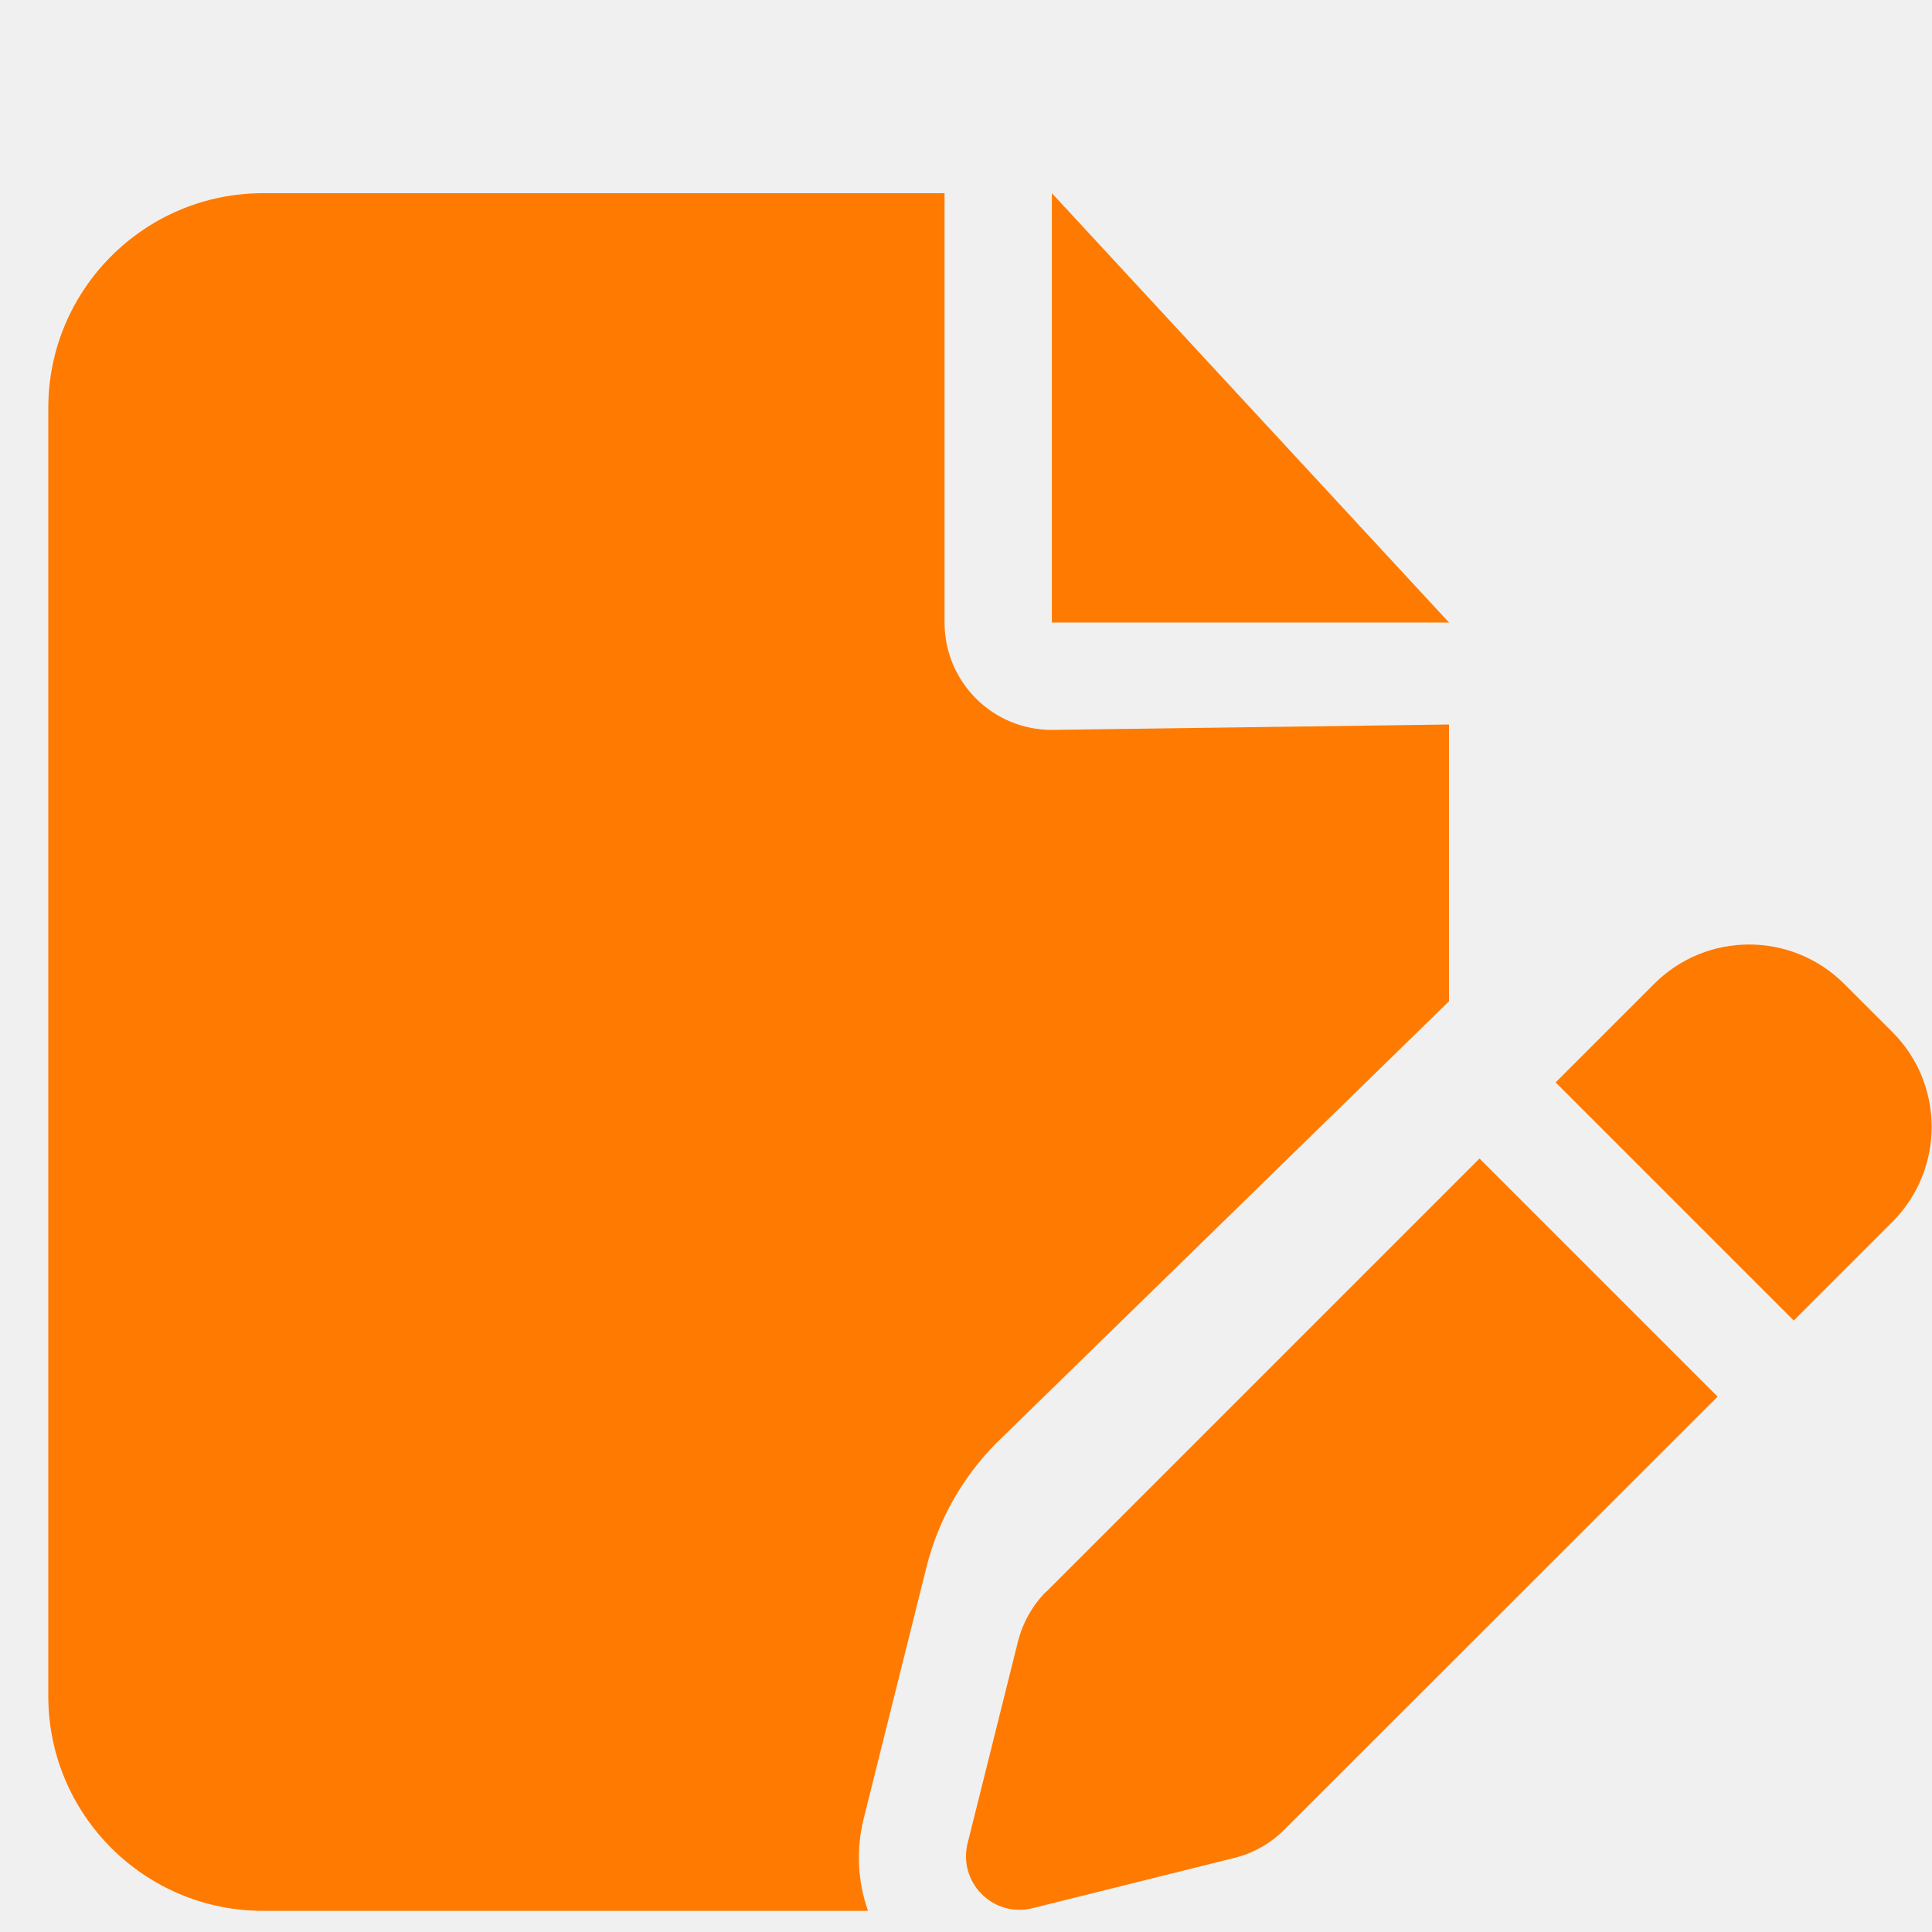
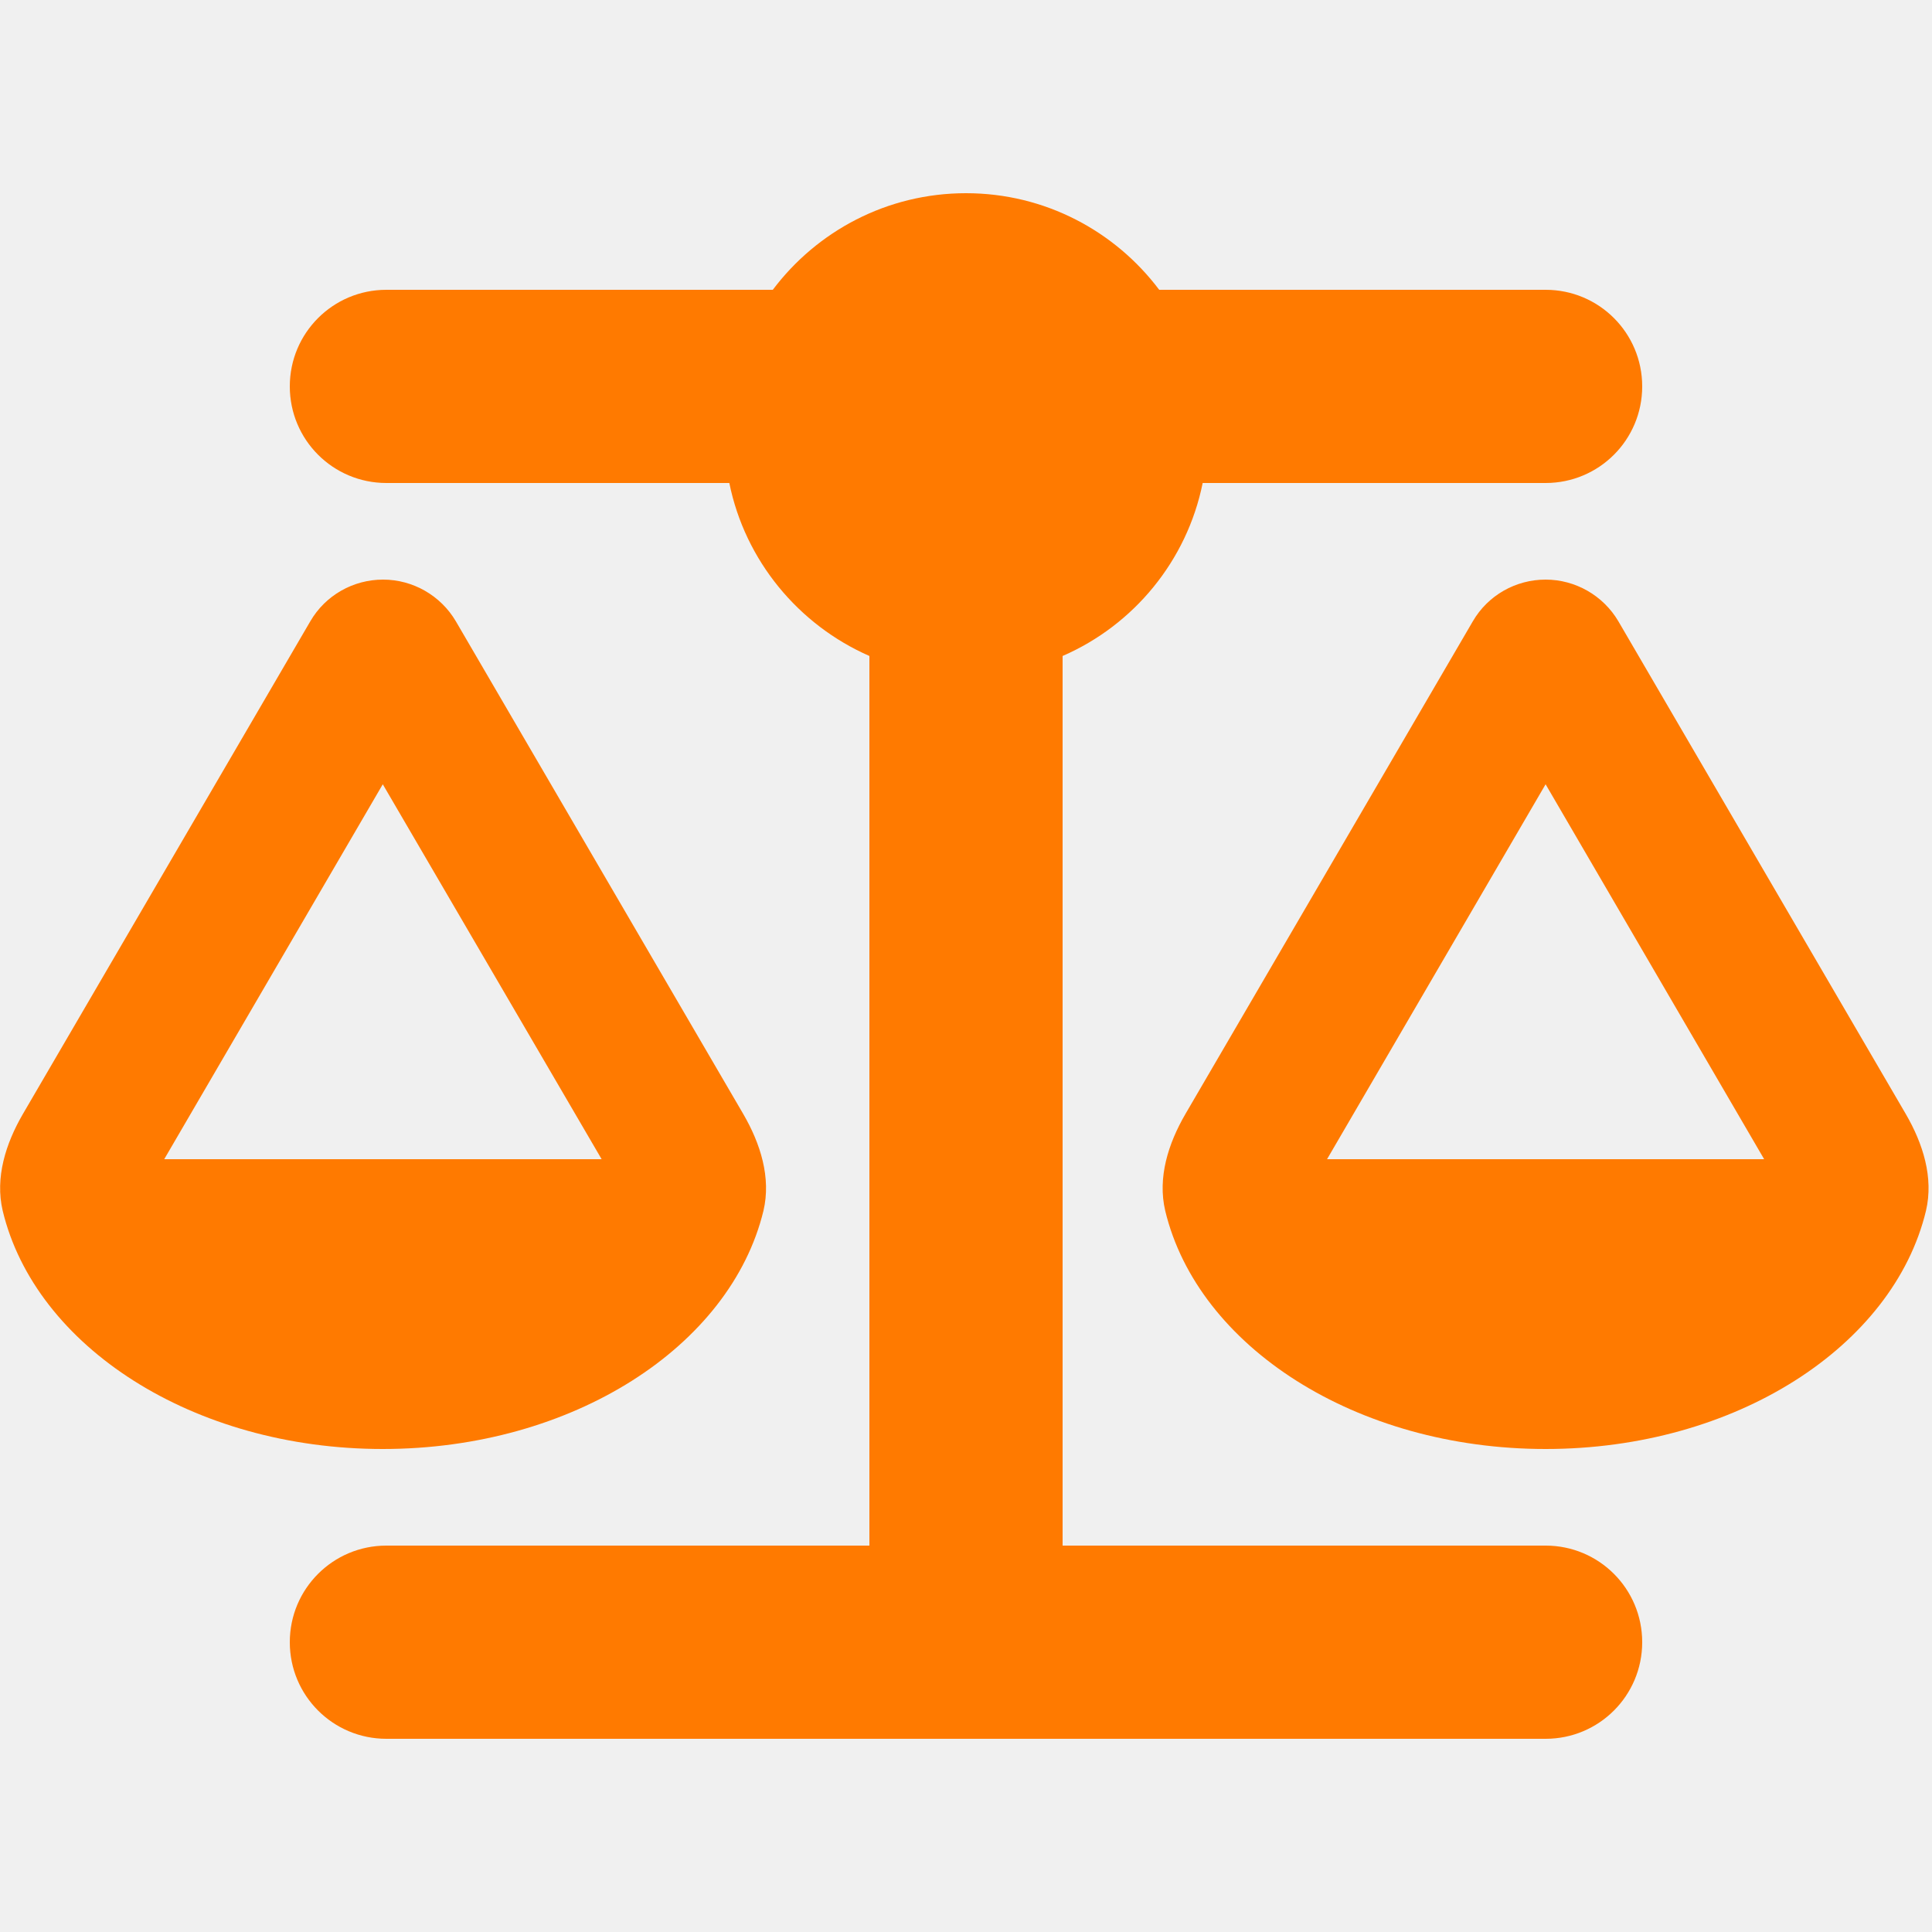
- <svg xmlns="http://www.w3.org/2000/svg" width="20" height="20" viewBox="0 0 20 20" fill="none">
-   <g clip-path="url(#clip0_2099_12630)">
-     <path d="M0.5 4.222C0.5 2.997 1.497 2 2.722 2H9.778V6.444C9.778 7.059 10.274 7.556 10.889 7.556L15 7.5V10.365L10.319 14.934C9.962 15.292 9.712 15.736 9.59 16.226L8.941 18.826C8.861 19.146 8.878 19.479 8.986 19.781H2.722C1.497 19.781 0.5 18.785 0.5 17.559V4.222ZM15 6.444H10.889V2L15 6.444ZM19.09 10.184L19.59 10.684C20.132 11.226 20.132 12.104 19.59 12.649L18.569 13.67L16.104 11.205L17.125 10.184C17.667 9.642 18.545 9.642 19.09 10.184ZM10.83 16.479L15.316 11.993L17.781 14.458L13.295 18.941C13.153 19.083 12.976 19.184 12.778 19.233L10.691 19.753C10.5 19.802 10.302 19.747 10.163 19.608C10.024 19.469 9.969 19.271 10.017 19.08L10.538 16.993C10.587 16.799 10.688 16.618 10.83 16.476V16.479Z" fill="#FF7A00" />
-   </g>
-   <defs>
-     <clipPath id="clip0_2099_12630">
-       <rect width="20" height="17.778" fill="white" transform="translate(0 2)" />
-     </clipPath>
-   </defs>
+ <svg xmlns="http://www.w3.org/2000/svg" height="20" width="20" viewBox="0 0 640 512">
+   <path opacity="1" fill="#FF7A00" d="M384 32H512c17.7 0 32 14.3 32 32s-14.3 32-32 32H398.4c-5.2 25.8-22.9 47.1-46.4 57.3V448H512c17.7 0 32 14.3 32 32s-14.3 32-32 32H320 128c-17.7 0-32-14.3-32-32s14.3-32 32-32H288V153.3c-23.5-10.3-41.2-31.6-46.4-57.3H128c-17.7 0-32-14.3-32-32s14.3-32 32-32H256c14.6-19.4 37.8-32 64-32s49.4 12.6 64 32zm55.6 288H584.4L512 195.8 439.6 320zM512 416c-62.9 0-115.2-34-126-78.9c-2.6-11 1-22.3 6.7-32.1l95.2-163.2c5-8.6 14.2-13.8 24.1-13.8s19.1 5.3 24.1 13.8l95.2 163.2c5.7 9.8 9.3 21.1 6.7 32.1C627.2 382 574.9 416 512 416zM126.8 195.8L54.4 320H199.3L126.8 195.8zM.9 337.1c-2.6-11 1-22.3 6.7-32.1l95.2-163.2c5-8.6 14.2-13.8 24.1-13.8s19.1 5.3 24.1 13.8l95.2 163.2c5.7 9.8 9.3 21.1 6.7 32.1C242 382 189.7 416 126.8 416S11.7 382 .9 337.1z" />
</svg>
